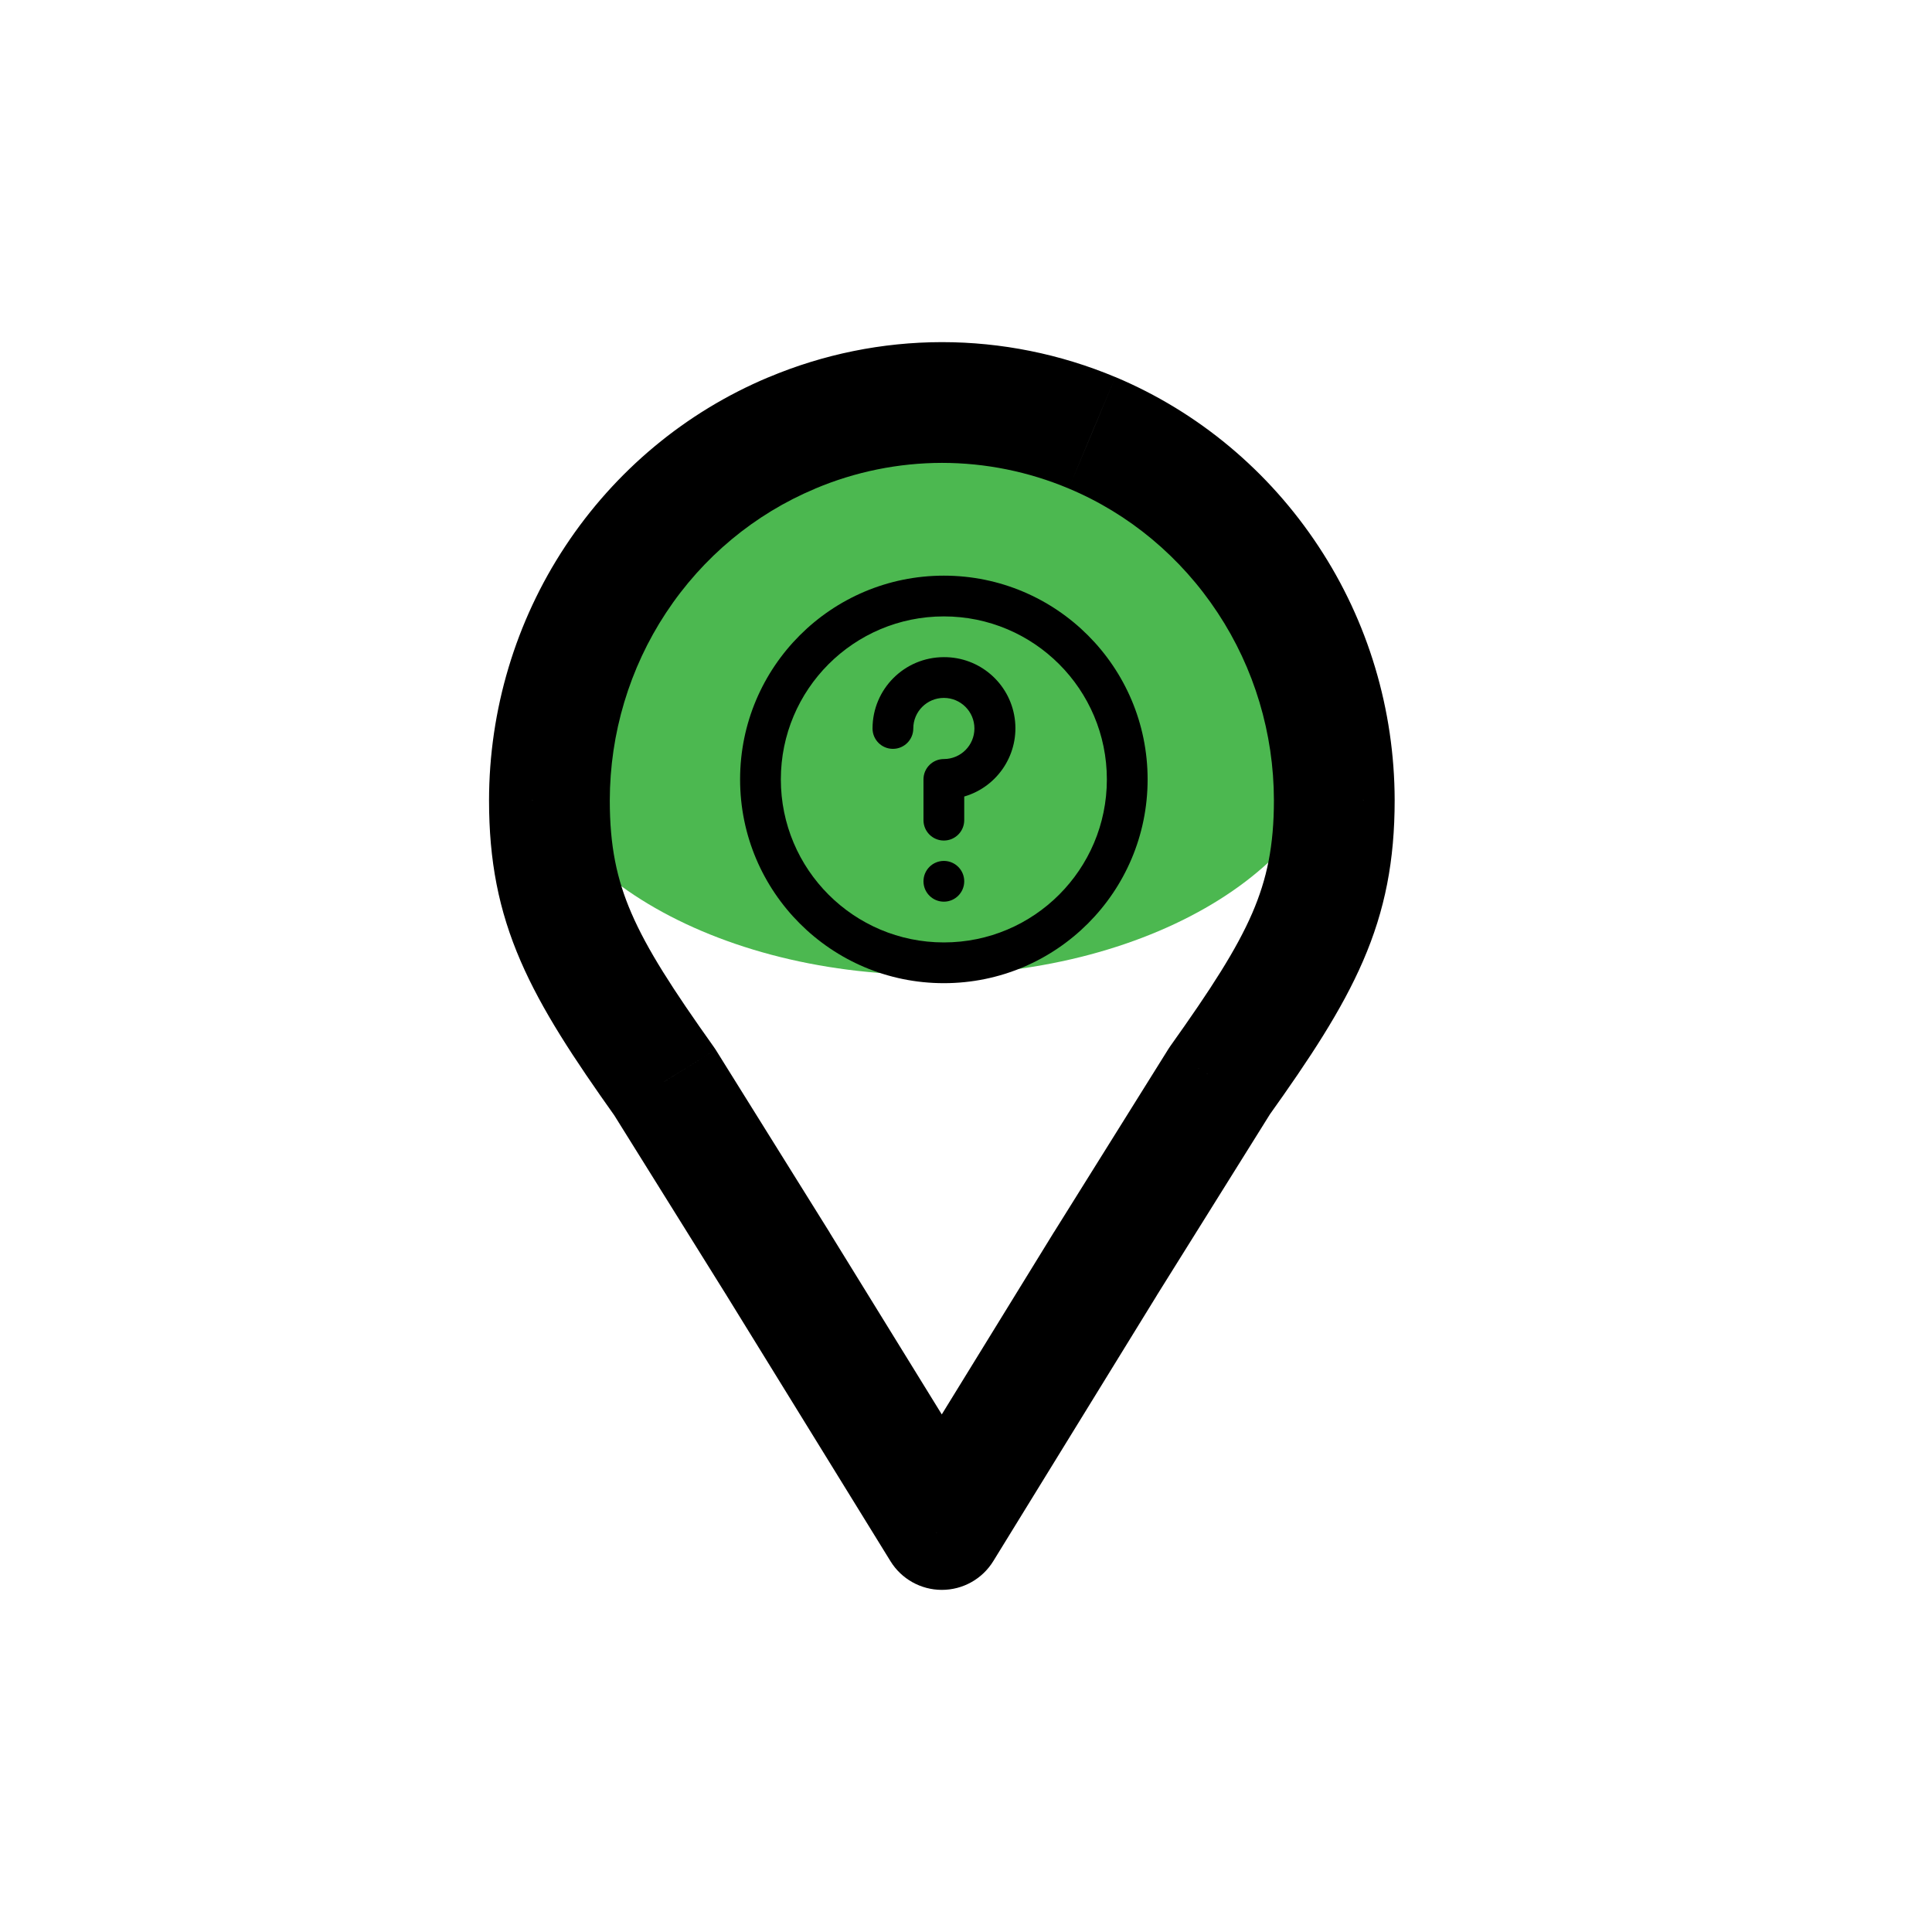
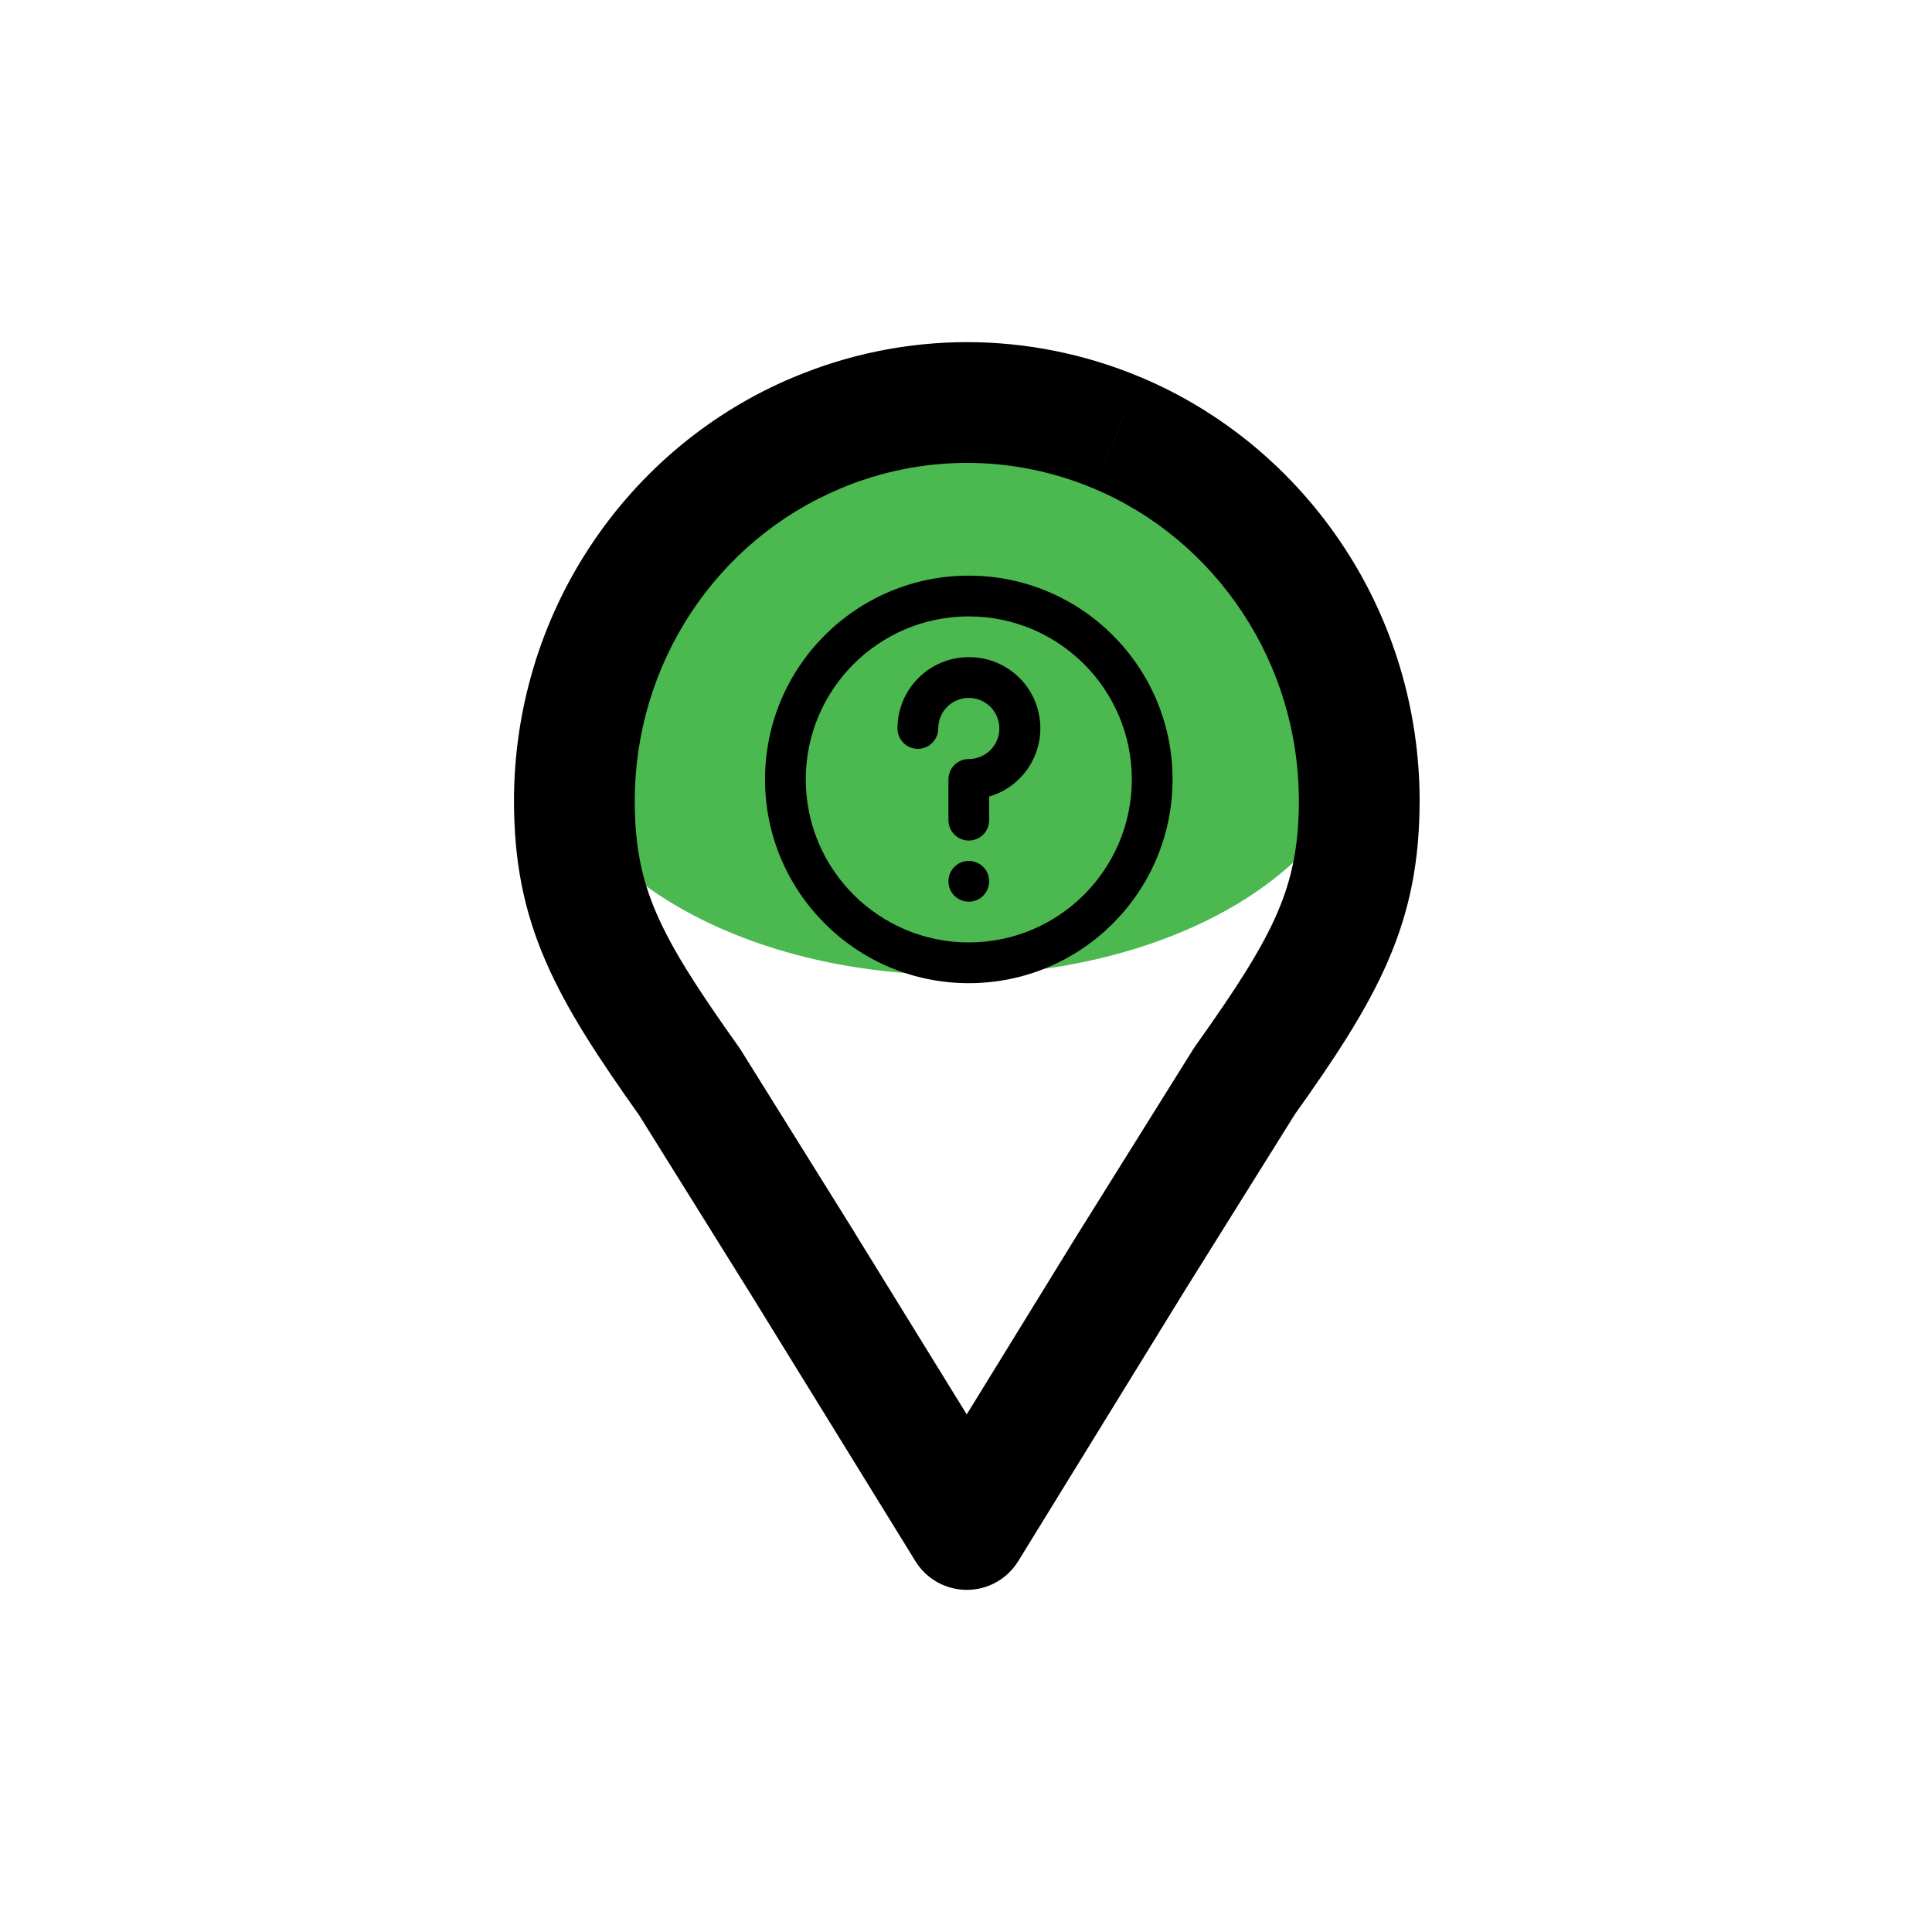
<svg xmlns="http://www.w3.org/2000/svg" xmlns:ns1="https://boxy-svg.com" width="800px" height="800px" viewBox="0 0 24 24" fill="none">
-   <path d="M -11.775 -17.58 L -8.095 -15.088 L -7.186 -9.488 L -9.733 -4.997 L -13.817 -4.997 L -16.364 -9.488 L -15.455 -15.088 Z" ns1:shape="n-gon -11.775 -10.961 4.707 6.619 7 0 1@dcd17a86" style="fill: rgb(186, 218, 85); transform-box: fill-box; transform-origin: 50% 50%; visibility: hidden;" transform="matrix(-1, 0, 0, -1, 23.55, 22.577)" />
-   <g>
+   <path d="M -12.085 -17.58 L -8.405 -15.088 L -7.496 -9.488 L -10.043 -4.997 L -14.127 -4.997 L -16.674 -9.488 L -15.765 -15.088 Z" ns1:shape="n-gon -12.085 -10.961 4.707 6.619 7 0 1@a66126d0" style="fill: rgb(186, 218, 85); visibility: hidden; transform-box: fill-box; transform-origin: 50% 50%;" transform="matrix(-1, 0, 0, -1, 24.17, 22.577)" />
+   <g transform="matrix(1, 0, 0, 1, 0.30984, 0)">
    <path d="M -11.843 -18.207 L -7.06 -10.397 L -16.627 -10.397 L -11.843 -18.207 Z" ns1:shape="triangle -16.627 -18.207 9.567 7.81 0.5 0 1@12c9d883" style="transform-box: fill-box; transform-origin: 50% 50%; fill: rgb(76, 184, 80);" transform="matrix(-1, 0, 0, -1, 23.687, 28.604)" />
    <circle cx="11.732" cy="10.632" r="1.244" style="fill: rgb(76, 184, 80);" transform="matrix(4.083529, 0, 0, 2.56937, -36.35147, -18.40289)" />
  </g>
-   <path d="M 11.7 4.25 C 11.286 4.25 10.95 4.586 10.95 5 C 10.95 5.414 11.286 5.75 11.7 5.75 L 11.7 4.25 Z M 13.565 5.376 L 13.856 4.684 L 13.855 4.684 L 13.565 5.376 Z M 15.753 7.2 L 15.127 7.613 L 15.127 7.613 L 15.753 7.2 Z M 16.575 9.94 L 17.325 9.94 L 17.325 9.939 L 16.575 9.94 Z M 15.147 13.433 L 14.536 12.998 C 14.527 13.01 14.519 13.023 14.511 13.036 L 15.147 13.433 Z M 13.731 15.7 L 13.095 15.303 L 13.092 15.307 L 13.731 15.7 Z M 11.7 19 L 11.062 19.394 C 11.198 19.615 11.44 19.75 11.7 19.75 C 11.961 19.75 12.202 19.615 12.339 19.393 L 11.7 19 Z M 9.669 15.707 L 10.308 15.313 L 10.306 15.31 L 9.669 15.707 Z M 8.253 13.436 L 8.89 13.039 C 8.882 13.026 8.873 13.014 8.864 13.001 L 8.253 13.436 Z M 6.825 9.943 L 6.075 9.942 L 6.075 9.943 L 6.825 9.943 Z M 7.647 7.2 L 8.273 7.613 L 8.273 7.613 L 7.647 7.2 Z M 9.835 5.379 L 10.125 6.071 L 10.126 6.07 L 9.835 5.379 Z M 11.701 5.75 C 12.115 5.749 12.451 5.413 12.45 4.999 C 12.449 4.585 12.113 4.249 11.699 4.25 L 11.701 5.75 Z M 11.7 5.75 C 12.24 5.75 12.775 5.858 13.275 6.068 L 13.855 4.684 C 13.172 4.398 12.44 4.25 11.7 4.25 L 11.7 5.75 Z M 13.275 6.068 C 14.025 6.382 14.67 6.919 15.127 7.613 L 16.379 6.787 C 15.761 5.849 14.884 5.116 13.856 4.684 L 13.275 6.068 Z M 15.127 7.613 C 15.58 8.299 15.824 9.11 15.825 9.941 L 17.325 9.939 C 17.323 8.817 16.995 7.719 16.379 6.787 L 15.127 7.613 Z M 15.825 9.94 C 15.825 10.504 15.74 10.917 15.556 11.343 C 15.361 11.793 15.046 12.282 14.536 12.998 L 15.757 13.868 C 16.269 13.151 16.668 12.548 16.932 11.938 C 17.207 11.304 17.325 10.686 17.325 9.94 L 15.825 9.94 Z M 14.511 13.036 L 13.095 15.303 L 14.367 16.097 L 15.783 13.83 L 14.511 13.036 Z M 13.092 15.307 L 11.061 18.607 L 12.339 19.393 L 14.37 16.093 L 13.092 15.307 Z M 12.338 18.606 L 10.307 15.313 L 9.031 16.101 L 11.062 19.394 L 12.338 18.606 Z M 10.306 15.31 L 8.89 13.039 L 7.617 13.833 L 9.033 16.104 L 10.306 15.31 Z M 8.864 13.001 C 8.354 12.284 8.039 11.795 7.844 11.344 C 7.66 10.919 7.575 10.507 7.575 9.943 L 6.075 9.943 C 6.075 10.689 6.193 11.306 6.468 11.94 C 6.732 12.55 7.131 13.152 7.642 13.871 L 8.864 13.001 Z M 7.575 9.944 C 7.576 9.111 7.82 8.3 8.273 7.613 L 7.021 6.787 C 6.405 7.72 6.076 8.819 6.075 9.942 L 7.575 9.944 Z M 8.273 7.613 C 8.73 6.92 9.375 6.385 10.125 6.071 L 9.545 4.687 C 8.517 5.118 7.64 5.849 7.021 6.787 L 8.273 7.613 Z M 10.126 6.07 C 10.626 5.859 11.161 5.751 11.701 5.75 L 11.699 4.25 C 10.959 4.251 10.227 4.4 9.544 4.688 L 10.126 6.07 Z" fill="#000000" />
-   <g id="SVGRepo_bgCarrier" stroke-width="0" transform="matrix(0.356798, 0, 0, 0.356798, 7.589499, 5.866386)" style="" />
-   <g id="SVGRepo_tracerCarrier" stroke-linecap="round" stroke-linejoin="round" transform="matrix(0.356798, 0, 0, 0.356798, 7.589499, 5.866386)" style="" />
+   <path d="M 12.01 4.25 C 11.596 4.25 11.26 4.586 11.26 5 C 11.26 5.414 11.596 5.75 12.01 5.75 L 12.01 4.25 Z M 13.875 5.376 L 14.166 4.684 L 14.165 4.684 L 13.875 5.376 Z M 16.063 7.2 L 15.437 7.613 L 16.063 7.2 Z M 16.885 9.94 L 17.635 9.94 L 17.635 9.939 L 16.885 9.94 Z M 15.457 13.433 L 14.846 12.998 C 14.837 13.01 14.829 13.023 14.821 13.036 L 15.457 13.433 Z M 14.041 15.7 L 13.405 15.303 L 13.402 15.307 L 14.041 15.7 Z M 12.01 19 L 11.372 19.394 C 11.508 19.615 11.75 19.75 12.01 19.75 C 12.271 19.75 12.512 19.615 12.649 19.393 L 12.01 19 Z M 9.979 15.707 L 10.618 15.313 L 10.616 15.31 L 9.979 15.707 Z M 8.563 13.436 L 9.2 13.039 C 9.192 13.026 9.183 13.014 9.174 13.001 L 8.563 13.436 Z M 7.135 9.943 L 6.385 9.942 L 6.385 9.943 L 7.135 9.943 Z M 7.957 7.2 L 8.583 7.613 L 7.957 7.2 Z M 10.145 5.379 L 10.435 6.071 L 10.436 6.07 L 10.145 5.379 Z M 12.011 5.75 C 12.425 5.749 12.761 5.413 12.76 4.999 C 12.759 4.585 12.423 4.249 12.009 4.25 L 12.011 5.75 Z M 12.01 5.75 C 12.55 5.75 13.085 5.858 13.585 6.068 L 14.165 4.684 C 13.482 4.398 12.75 4.25 12.01 4.25 L 12.01 5.75 Z M 13.585 6.068 C 14.335 6.382 14.98 6.919 15.437 7.613 L 16.689 6.787 C 16.071 5.849 15.194 5.116 14.166 4.684 L 13.585 6.068 Z M 15.437 7.613 C 15.89 8.299 16.134 9.11 16.135 9.941 L 17.635 9.939 C 17.633 8.817 17.305 7.719 16.689 6.787 L 15.437 7.613 Z M 16.135 9.94 C 16.135 10.504 16.05 10.917 15.866 11.343 C 15.671 11.793 15.356 12.282 14.846 12.998 L 16.067 13.868 C 16.579 13.151 16.978 12.548 17.242 11.938 C 17.517 11.304 17.635 10.686 17.635 9.94 L 16.135 9.94 Z M 14.821 13.036 L 13.405 15.303 L 14.677 16.097 L 16.093 13.83 L 14.821 13.036 Z M 13.402 15.307 L 11.371 18.607 L 12.649 19.393 L 14.68 16.093 L 13.402 15.307 Z M 12.648 18.606 L 10.617 15.313 L 9.341 16.101 L 11.372 19.394 L 12.648 18.606 Z M 10.616 15.31 L 9.2 13.039 L 7.927 13.833 L 9.343 16.104 L 10.616 15.31 Z M 9.174 13.001 C 8.664 12.284 8.349 11.795 8.154 11.344 C 7.97 10.919 7.885 10.507 7.885 9.943 L 6.385 9.943 C 6.385 10.689 6.503 11.306 6.778 11.94 C 7.042 12.55 7.441 13.152 7.952 13.871 L 9.174 13.001 Z M 7.885 9.944 C 7.886 9.111 8.13 8.3 8.583 7.613 L 7.331 6.787 C 6.715 7.72 6.386 8.819 6.385 9.942 L 7.885 9.944 Z M 8.583 7.613 C 9.04 6.92 9.685 6.385 10.435 6.071 L 9.855 4.687 C 8.827 5.118 7.95 5.849 7.331 6.787 L 8.583 7.613 Z M 10.436 6.07 C 10.936 5.859 11.471 5.751 12.011 5.75 L 12.009 4.25 C 11.269 4.251 10.537 4.4 9.854 4.688 L 10.436 6.07 Z" fill="#000000" />
+   <g id="SVGRepo_bgCarrier" stroke-width="0" transform="matrix(0.356798, 0, 0, 0.356798, 7.899339, 5.866386)" style="" />
+   <g id="SVGRepo_tracerCarrier" stroke-linecap="round" stroke-linejoin="round" transform="matrix(0.356798, 0, 0, 0.356798, 7.899339, 5.866386)" style="" />
  <circle cx="11.667" cy="9.536" r="1.368" style="stroke: rgb(0, 0, 0); stroke-width: 0.5px; pointer-events: none; visibility: hidden;" />
-   <g id="group-1" stroke-width="0" transform="matrix(1, 0, 0, 1, 8.513421, 1.810124)" />
-   <g id="group-2" stroke-linecap="round" stroke-linejoin="round" transform="matrix(1, 0, 0, 1, 8.513421, 1.810124)" />
-   <g data-name="Layer 2" transform="matrix(0.253121, 0, 0, 0.253121, 8.68745, 6.644695)" style="">
+   <g id="group-1" stroke-width="0" transform="matrix(1, 0, 0, 1, 8.823261, 1.810124)" />
+   <g id="group-2" stroke-linecap="round" stroke-linejoin="round" transform="matrix(1, 0, 0, 1, 8.823261, 1.810124)" />
+   <g data-name="Layer 2" transform="matrix(0.253121, 0, 0, 0.253121, 8.997291, 6.644695)" style="">
    <g data-name="menu-arrow-circle">
      <rect width="24" height="24" transform="rotate(180 12 12)" opacity="0" style="fill: rgb(0, 0, 0);" />
      <path d="M12 2a10 10 0 1 0 10 10A10 10 0 0 0 12 2zm0 18a8 8 0 1 1 8-8 8 8 0 0 1-8 8z" style="fill: rgb(0, 0, 0);" />
      <path d="M12 6a3.5 3.5 0 0 0-3.5 3.5 1 1 0 0 0 2 0A1.5 1.5 0 1 1 12 11a1 1 0 0 0-1 1v2a1 1 0 0 0 2 0v-1.16A3.49 3.49 0 0 0 12 6z" style="fill: rgb(0, 0, 0);" />
      <circle cx="12" cy="17" r="1" style="fill: rgb(0, 0, 0);" />
    </g>
  </g>
</svg>
